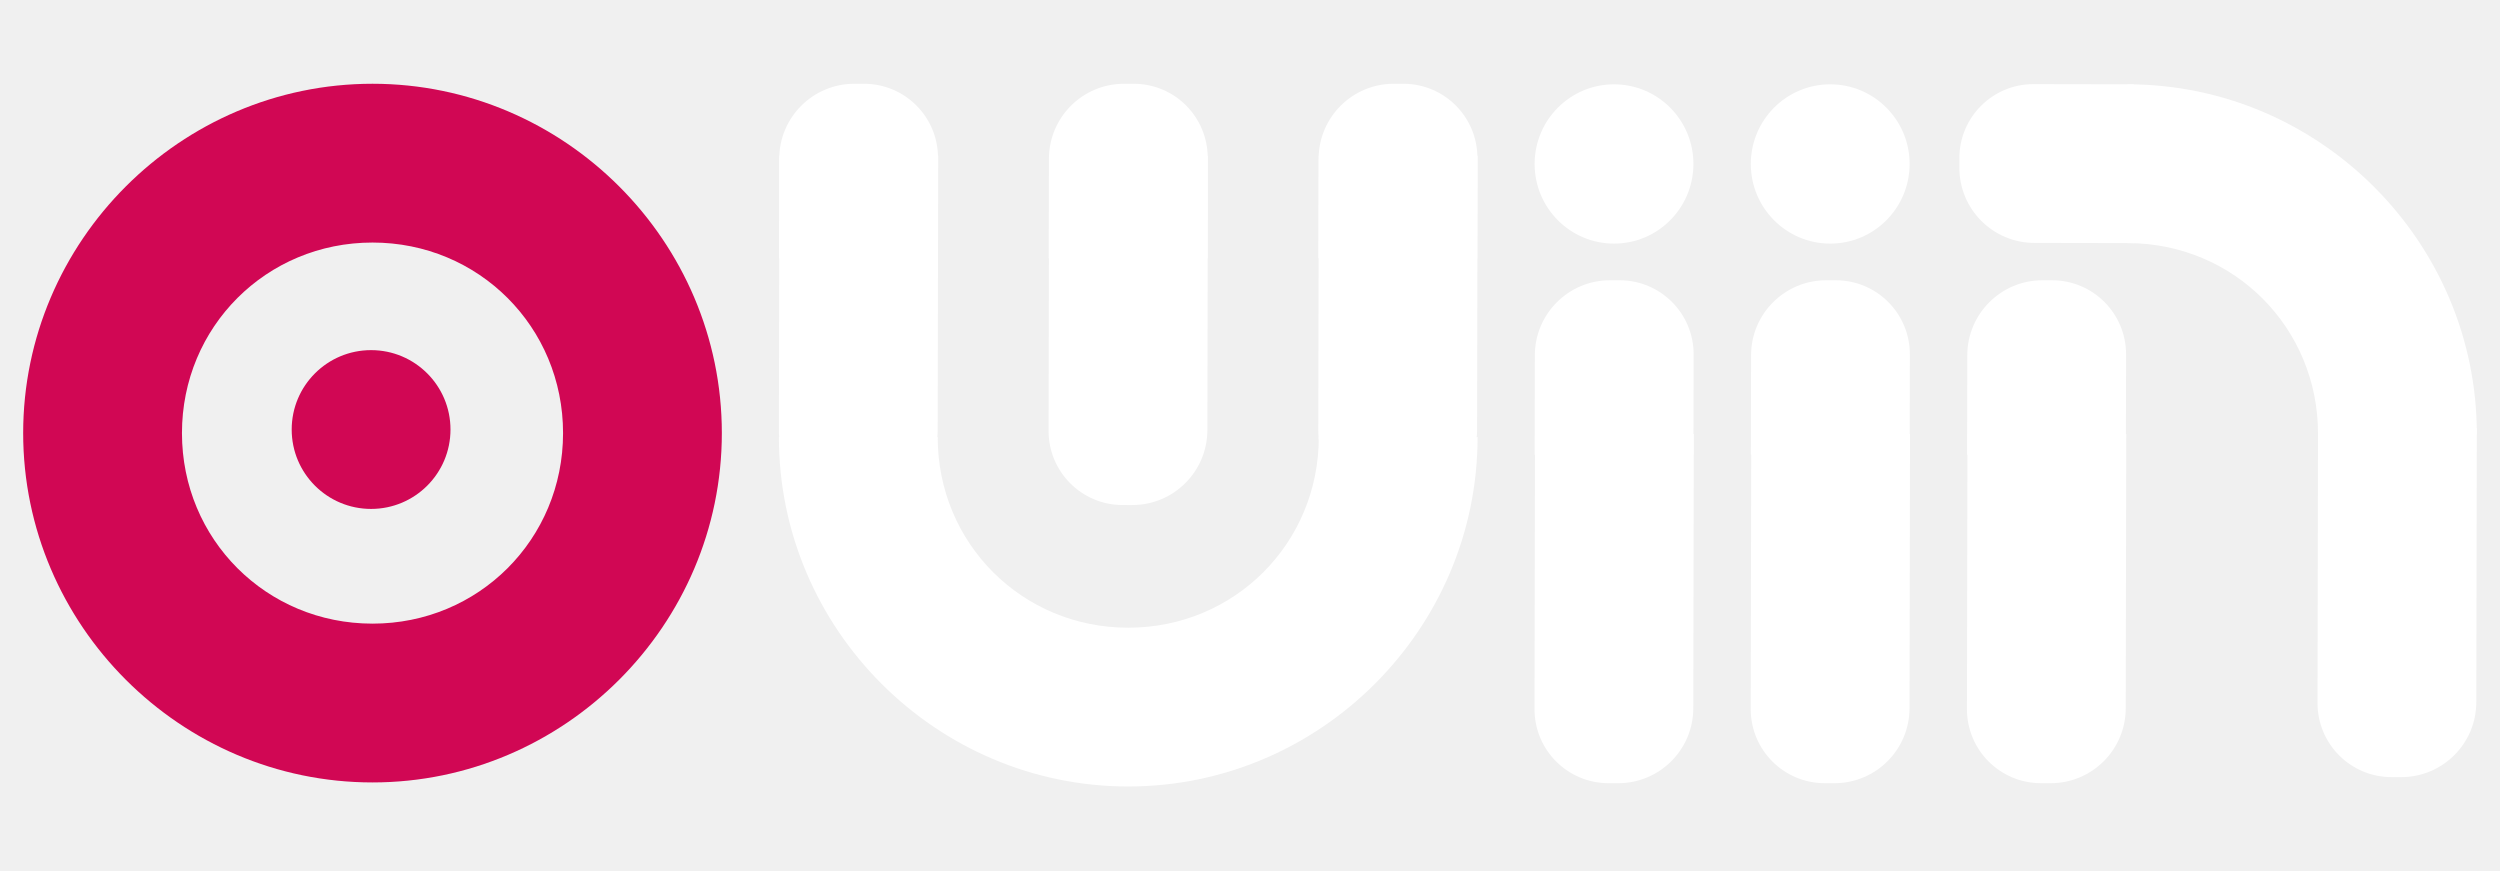
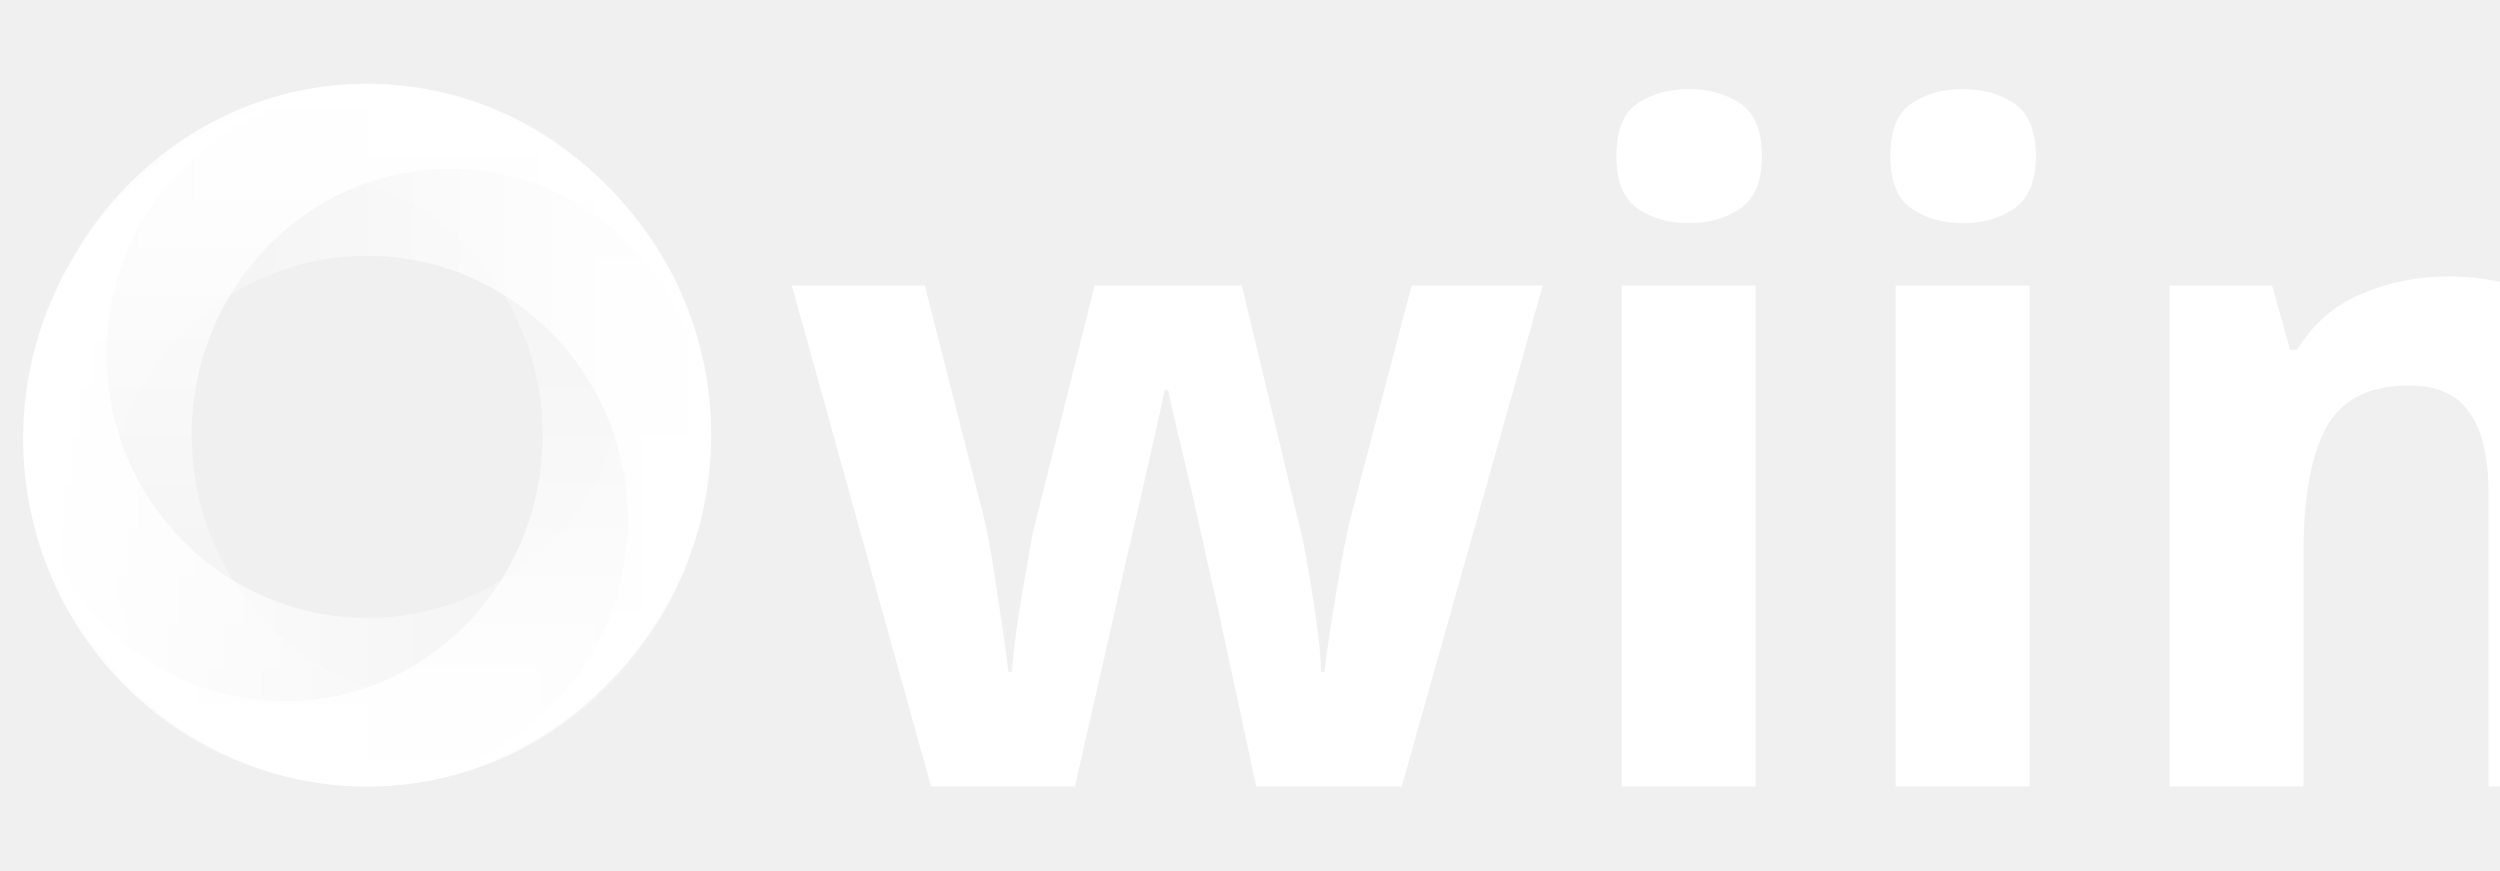
- <svg xmlns="http://www.w3.org/2000/svg" version="1.1" id="Layer_1" x="0px" y="0px" viewBox="0 0 1287 448" style="enable-background:new 0 0 1287 448;" xml:space="preserve">
-   <defs id="defs29" />
+ <svg xmlns="http://www.w3.org/2000/svg" xmlns:xlink="http://www.w3.org/1999/xlink" version="1.1" id="Layer_1" x="0px" y="0px" viewBox="0 0 1287 448" style="enable-background:new 0 0 1287 448;" xml:space="preserve">
+   <defs id="defs29">
+     <linearGradient id="linearGradient2592">
+       <stop style="stop-color:#ffffff;stop-opacity:1;" offset="0" id="stop2588" />
+       <stop style="stop-color:#ffffff;stop-opacity:0;" offset="1" id="stop2590" />
+     </linearGradient>
+     <linearGradient xlink:href="#linearGradient2592" id="linearGradient2747" gradientUnits="userSpaceOnUse" x1="678.483" y1="218.195" x2="678.483" y2="153.246" gradientTransform="rotate(180,612.9042,193.7284)" />
+     <linearGradient xlink:href="#linearGradient2592" id="linearGradient2751" gradientUnits="userSpaceOnUse" gradientTransform="rotate(-90,620.9122,259.3067)" x1="678.483" y1="218.195" x2="678.483" y2="153.246" />
+     <linearGradient xlink:href="#linearGradient2592" id="linearGradient2761" gradientUnits="userSpaceOnUse" gradientTransform="translate(-131.1567,16.01601)" x1="678.483" y1="218.195" x2="678.483" y2="153.246" />
+     <linearGradient xlink:href="#linearGradient2592" id="linearGradient2765" gradientUnits="userSpaceOnUse" gradientTransform="rotate(90,604.7328,128.3143)" x1="678.483" y1="218.195" x2="678.483" y2="153.246" />
+   </defs>
  <style type="text/css" id="style2">
	.st0{fill:#FFFFFF;stroke:#FFFFFF;stroke-width:10;stroke-miterlimit:10;}
	.st1{fill:#EE5050;stroke:#EE5050;stroke-width:3;stroke-linecap:round;stroke-miterlimit:10;}
	.st2{fill:#18214D;stroke:#18214D;stroke-width:10;stroke-miterlimit:10;}
</style>
  <path class="st2" d="M553,330" id="path24" />
-   <g id="g1269" style="opacity:1;stroke-width:0.612" transform="matrix(6.179112,0,0,6.179112,-11765.724,-999.0006)">
-     <path id="path1924" style="color:#000000;font-style:normal;font-variant:normal;font-weight:normal;font-stretch:normal;font-size:medium;line-height:normal;font-family:sans-serif;font-variant-ligatures:normal;font-variant-position:normal;font-variant-caps:normal;font-variant-numeric:normal;font-variant-alternates:normal;font-variant-east-asian:normal;font-feature-settings:normal;font-variation-settings:normal;text-indent:0;text-align:start;text-decoration:none;text-decoration-line:none;text-decoration-style:solid;text-decoration-color:#000000;letter-spacing:normal;word-spacing:normal;text-transform:none;writing-mode:lr-tb;direction:ltr;text-orientation:mixed;dominant-baseline:auto;baseline-shift:baseline;text-anchor:start;white-space:normal;shape-padding:0;shape-margin:0;inline-size:0;clip-rule:nonzero;display:inline;overflow:visible;visibility:visible;isolation:auto;mix-blend-mode:normal;color-interpolation:sRGB;color-interpolation-filters:linearRGB;solid-color:#000000;solid-opacity:1;vector-effect:none;fill:#ffffff;fill-opacity:1;fill-rule:nonzero;stroke:none;stroke-width:8.092;stroke-linecap:butt;stroke-linejoin:miter;stroke-miterlimit:4;stroke-dasharray:none;stroke-dashoffset:0;stroke-opacity:1;color-rendering:auto;image-rendering:auto;shape-rendering:auto;text-rendering:auto;enable-background:accumulate;stop-color:#000000" d="m 1969.005,198.095 c 0,15.995 13.11,29.103 29.105,29.103 15.995,0 29.104,-13.108 29.104,-29.103 h -13.229 c 0,8.846 -7.029,15.875 -15.875,15.875 -8.846,-10e-6 -15.875,-7.029 -15.875,-15.875 z" />
-     <path style="fill:#ffffff;fill-opacity:1;stroke:none;stroke-width:8.254;stroke-miterlimit:4;stroke-dasharray:none" d="m 2110.421,220.174 0.042,-22.849 -13.229,-0.024 -0.042,22.938 a 6.167,6.167 45.105 0 0 6.156,6.179 l 0.806,0.001 a 6.256,6.256 135.105 0 0 6.267,-6.245 z" id="path1926" />
-     <path id="path1930" style="color:#000000;font-style:normal;font-variant:normal;font-weight:normal;font-stretch:normal;font-size:medium;line-height:normal;font-family:sans-serif;font-variant-ligatures:normal;font-variant-position:normal;font-variant-caps:normal;font-variant-numeric:normal;font-variant-alternates:normal;font-variant-east-asian:normal;font-feature-settings:normal;font-variation-settings:normal;text-indent:0;text-align:start;text-decoration:none;text-decoration-line:none;text-decoration-style:solid;text-decoration-color:#000000;letter-spacing:normal;word-spacing:normal;text-transform:none;writing-mode:lr-tb;direction:ltr;text-orientation:mixed;dominant-baseline:auto;baseline-shift:baseline;text-anchor:start;white-space:normal;shape-padding:0;shape-margin:0;inline-size:0;clip-rule:nonzero;display:inline;overflow:visible;visibility:visible;isolation:auto;mix-blend-mode:normal;color-interpolation:sRGB;color-interpolation-filters:linearRGB;solid-color:#000000;solid-opacity:1;vector-effect:none;fill:#ffffff;fill-opacity:1;fill-rule:nonzero;stroke:none;stroke-width:8.092;stroke-linecap:butt;stroke-linejoin:miter;stroke-miterlimit:4;stroke-dasharray:none;stroke-dashoffset:0;stroke-opacity:1;color-rendering:auto;image-rendering:auto;shape-rendering:auto;text-rendering:auto;enable-background:accumulate;stop-color:#000000" d="m 2081.412,168.698 c -0.018,-3e-5 -0.035,5.2e-4 -0.053,5.2e-4 v 13.228 c 0.01,0 0.019,-5.4e-4 0.029,-5.2e-4 8.846,0.016 15.862,7.058 15.845,15.904 l 13.23,0.024 c 0.029,-15.995 -13.056,-29.127 -29.051,-29.156 z" />
-     <path id="path1932" style="fill:#ffffff;fill-opacity:1;stroke:none;stroke-width:8.254;stroke-miterlimit:4;stroke-dasharray:none" d="m 2073.531,168.683 a 6.167,6.167 0 0 0 -6.178,6.156 v 0.806 a 6.256,6.256 0 0 0 6.245,6.267 l 8.291,0.015 v -13.229 z" />
-     <path style="color:#000000;font-style:normal;font-variant:normal;font-weight:normal;font-stretch:normal;font-size:medium;line-height:normal;font-family:sans-serif;font-variant-ligatures:normal;font-variant-position:normal;font-variant-caps:normal;font-variant-numeric:normal;font-variant-alternates:normal;font-variant-east-asian:normal;font-feature-settings:normal;font-variation-settings:normal;text-indent:0;text-align:start;text-decoration:none;text-decoration-line:none;text-decoration-style:solid;text-decoration-color:#000000;letter-spacing:normal;word-spacing:normal;text-transform:none;writing-mode:lr-tb;direction:ltr;text-orientation:mixed;dominant-baseline:auto;baseline-shift:baseline;text-anchor:start;white-space:normal;shape-padding:0;shape-margin:0;inline-size:0;clip-rule:nonzero;display:inline;overflow:visible;visibility:visible;isolation:auto;mix-blend-mode:normal;color-interpolation:sRGB;color-interpolation-filters:linearRGB;solid-color:#000000;solid-opacity:1;vector-effect:none;fill:#d10754;fill-opacity:1;fill-rule:nonzero;stroke:none;stroke-width:8.092;stroke-linecap:butt;stroke-linejoin:miter;stroke-miterlimit:4;stroke-dasharray:none;stroke-dashoffset:0;stroke-opacity:1;color-rendering:auto;image-rendering:auto;shape-rendering:auto;text-rendering:auto;enable-background:accumulate;stop-color:#000000" d="m 1935.147,168.652 c -15.995,6e-5 -29.104,13.108 -29.104,29.104 0,15.995 13.108,29.105 29.104,29.105 15.995,1e-5 29.104,-13.11 29.104,-29.105 0,-15.995 -13.108,-29.104 -29.104,-29.104 z m 0,13.229 c 8.846,-1e-5 15.875,7.029 15.875,15.875 0,8.846 -7.029,15.875 -15.875,15.875 -8.846,-3e-5 -15.875,-7.029 -15.875,-15.875 0,-8.846 7.029,-15.875 15.875,-15.875 z" id="path2205" />
-     <circle style="fill:#d10754;fill-opacity:1;stroke:none;stroke-width:8.254;stroke-miterlimit:4;stroke-dasharray:none" id="circle1936" cx="1935.029" cy="197.459" r="6.615" />
-     <ellipse style="fill:#ffffff;fill-opacity:1;stroke:none;stroke-width:8.254;stroke-miterlimit:4;stroke-dasharray:none" id="ellipse1938" cx="2038.581" cy="175.334" rx="6.615" ry="6.635" />
-     <path style="fill:#ffffff;fill-opacity:1;stroke:none;stroke-width:8.254;stroke-miterlimit:4;stroke-dasharray:none" d="m 2027.172,197.505 0.042,-22.849 -13.229,-0.024 -0.042,22.938 a 6.167,6.167 45.105 0 0 6.156,6.179 l 0.806,0.001 a 6.256,6.256 135.105 0 0 6.267,-6.245 z" id="path1940" />
-     <path id="path1944" style="fill:#ffffff;fill-opacity:1;stroke:none;stroke-width:8.254;stroke-miterlimit:4;stroke-dasharray:none" d="m 2027.2,174.831 a 6.167,6.167 0 0 0 -6.156,-6.178 h -0.806 a 6.256,6.256 0 0 0 -6.267,6.245 l -0.015,8.291 h 13.229 z" />
-     <path style="fill:#ffffff;fill-opacity:1;stroke:none;stroke-width:8.254;stroke-miterlimit:4;stroke-dasharray:none" d="m 1982.234,197.505 0.042,-22.849 -13.229,-0.024 -0.042,22.938 a 6.167,6.167 45.105 0 0 6.156,6.179 l 0.806,0.001 a 6.256,6.256 135.105 0 0 6.267,-6.245 z" id="path1946" />
-     <path id="path1950" style="fill:#ffffff;fill-opacity:1;stroke:none;stroke-width:8.254;stroke-miterlimit:4;stroke-dasharray:none" d="m 1982.262,174.831 a 6.167,6.167 0 0 0 -6.156,-6.178 h -0.806 a 6.256,6.256 0 0 0 -6.267,6.245 l -0.015,8.291 h 13.229 z" />
-     <path style="fill:#ffffff;fill-opacity:1;stroke:none;stroke-width:8.254;stroke-miterlimit:4;stroke-dasharray:none" d="m 2045.186,220.68 0.042,-22.849 -13.229,-0.024 -0.042,22.938 a 6.167,6.167 45.105 0 0 6.156,6.179 l 0.806,0.001 a 6.256,6.256 135.105 0 0 6.267,-6.245 z" id="path1952" />
-     <path id="path1956" style="fill:#ffffff;fill-opacity:1;stroke:none;stroke-width:8.254;stroke-miterlimit:4;stroke-dasharray:none" d="m 2045.214,191.202 a 6.167,6.167 0 0 0 -6.156,-6.178 h -0.806 a 6.256,6.256 0 0 0 -6.267,6.245 l -0.015,8.291 h 13.229 z" />
-     <ellipse style="fill:#ffffff;fill-opacity:1;stroke:none;stroke-width:8.254;stroke-miterlimit:4;stroke-dasharray:none" id="ellipse1958" cx="2056.593" cy="175.334" rx="6.615" ry="6.635" />
-     <path style="fill:#ffffff;fill-opacity:1;stroke:none;stroke-width:8.254;stroke-miterlimit:4;stroke-dasharray:none" d="m 2063.2,220.68 0.042,-22.849 -13.229,-0.024 -0.042,22.938 a 6.167,6.167 45.105 0 0 6.156,6.179 l 0.806,0.001 a 6.256,6.256 135.105 0 0 6.267,-6.245 z" id="path1960" />
-     <path id="path1964" style="fill:#ffffff;fill-opacity:1;stroke:none;stroke-width:8.254;stroke-miterlimit:4;stroke-dasharray:none" d="m 2063.228,191.202 a 6.167,6.167 0 0 0 -6.156,-6.178 h -0.806 a 6.256,6.256 0 0 0 -6.267,6.245 l -0.015,8.291 h 13.229 z" />
-     <path style="fill:#ffffff;fill-opacity:1;stroke:none;stroke-width:8.254;stroke-miterlimit:4;stroke-dasharray:none" d="m 2081.214,220.68 0.042,-22.849 -13.229,-0.024 -0.042,22.938 a 6.167,6.167 45.105 0 0 6.156,6.179 l 0.806,0.001 a 6.256,6.256 135.105 0 0 6.267,-6.245 z" id="path1966" />
-     <path id="path1970" style="fill:#ffffff;fill-opacity:1;stroke:none;stroke-width:8.254;stroke-miterlimit:4;stroke-dasharray:none" d="m 2081.242,191.202 a 6.167,6.167 0 0 0 -6.156,-6.178 h -0.806 a 6.256,6.256 0 0 0 -6.267,6.245 l -0.015,8.291 h 13.229 z" />
-     <path style="fill:#ffffff;fill-opacity:1;stroke:none;stroke-width:8.254;stroke-miterlimit:4;stroke-dasharray:none" d="m 2004.703,197.505 0.042,-22.849 -13.229,-0.024 -0.042,22.938 a 6.167,6.167 45.105 0 0 6.156,6.179 l 0.806,0.001 a 6.256,6.256 135.105 0 0 6.267,-6.245 z" id="path1972" />
-     <path id="path1976" style="fill:#ffffff;fill-opacity:1;stroke:none;stroke-width:8.254;stroke-miterlimit:4;stroke-dasharray:none" d="m 2004.731,174.831 a 6.167,6.167 0 0 0 -6.156,-6.178 h -0.806 a 6.256,6.256 0 0 0 -6.267,6.245 l -0.015,8.291 h 13.229 z" />
+   <g id="g2812" transform="matrix(5.453062,0,0,5.569866,-2756.622,-890.859)" style="stroke-width:0.686">
+     <g id="g2781" transform="translate(-7.145404,-1.577354)" style="stroke-width:0.686">
+       <path d="m 579.473,201.736 a 32.147,32.475 0 0 0 -32.147,-32.475 32.147,32.475 0 0 0 -32.147,32.475 32.147,32.475 0 0 0 32.147,32.474 32.147,32.475 0 0 0 32.146,-32.26 24.358,24.606 0 0 1 -24.357,24.392 24.358,24.606 0 0 1 -24.358,-24.606 24.358,24.606 0 0 1 24.358,-24.606 24.358,24.606 0 0 1 24.358,24.606 z" style="fill:url(#linearGradient2747);fill-opacity:1;stroke-width:0.317;stroke-miterlimit:4;stroke-dasharray:none" id="path2745" />
+       <path d="m 547.326,233.883 a 32.475,32.147 0 0 0 32.475,-32.147 32.475,32.147 0 0 0 -32.475,-32.147 32.475,32.147 0 0 0 -32.474,32.147 32.475,32.147 0 0 0 32.26,32.146 24.606,24.358 0 0 1 -24.392,-24.357 24.606,24.358 0 0 1 24.606,-24.358 24.606,24.358 0 0 1 24.606,24.358 24.606,24.358 0 0 1 -24.606,24.358 z" style="fill:url(#linearGradient2751);fill-opacity:1;stroke-width:0.317;stroke-miterlimit:4;stroke-dasharray:none" id="path2749" />
+       <path d="m 515.179,201.736 a 32.147,32.475 0 0 0 32.147,32.475 32.147,32.475 0 0 0 32.147,-32.475 32.147,32.475 0 0 0 -32.147,-32.474 32.147,32.475 0 0 0 -32.146,32.26 24.358,24.606 0 0 1 24.357,-24.392 24.358,24.606 0 0 1 24.358,24.606 24.358,24.606 0 0 1 -24.358,24.606 24.358,24.606 0 0 1 -24.358,-24.606 z" style="fill:url(#linearGradient2761);fill-opacity:1;stroke-width:0.317;stroke-miterlimit:4;stroke-dasharray:none" id="path2757" />
+       <path d="m 547.327,169.917 a 32.475,32.147 0 0 0 -32.475,32.147 32.475,32.147 0 0 0 32.475,32.147 32.475,32.147 0 0 0 32.474,-32.147 32.475,32.147 0 0 0 -32.26,-32.146 24.606,24.358 0 0 1 24.392,24.357 24.606,24.358 0 0 1 -24.606,24.358 24.606,24.358 0 0 1 -24.606,-24.358 24.606,24.358 0 0 1 24.606,-24.358 z" style="fill:url(#linearGradient2765);fill-opacity:1;stroke-width:0.317;stroke-miterlimit:4;stroke-dasharray:none" id="path2763" />
+     </g>
+     <text id="text2775" y="232.634" x="579.431" style="font-size:84.79px;line-height:1.25;font-family:Ubuntu;-inkscape-font-specification:Ubuntu;fill:#ffffff;fill-opacity:1;stroke-width:1.454" xml:space="preserve">
+       <tspan style="font-style:normal;font-variant:normal;font-weight:bold;font-stretch:normal;font-family:Ubuntu;-inkscape-font-specification:'Ubuntu Bold';fill:#ffffff;fill-opacity:1;stroke-width:1.454" y="232.634" x="579.431" id="tspan2773">wiin</tspan>
+     </text>
  </g>
</svg>
